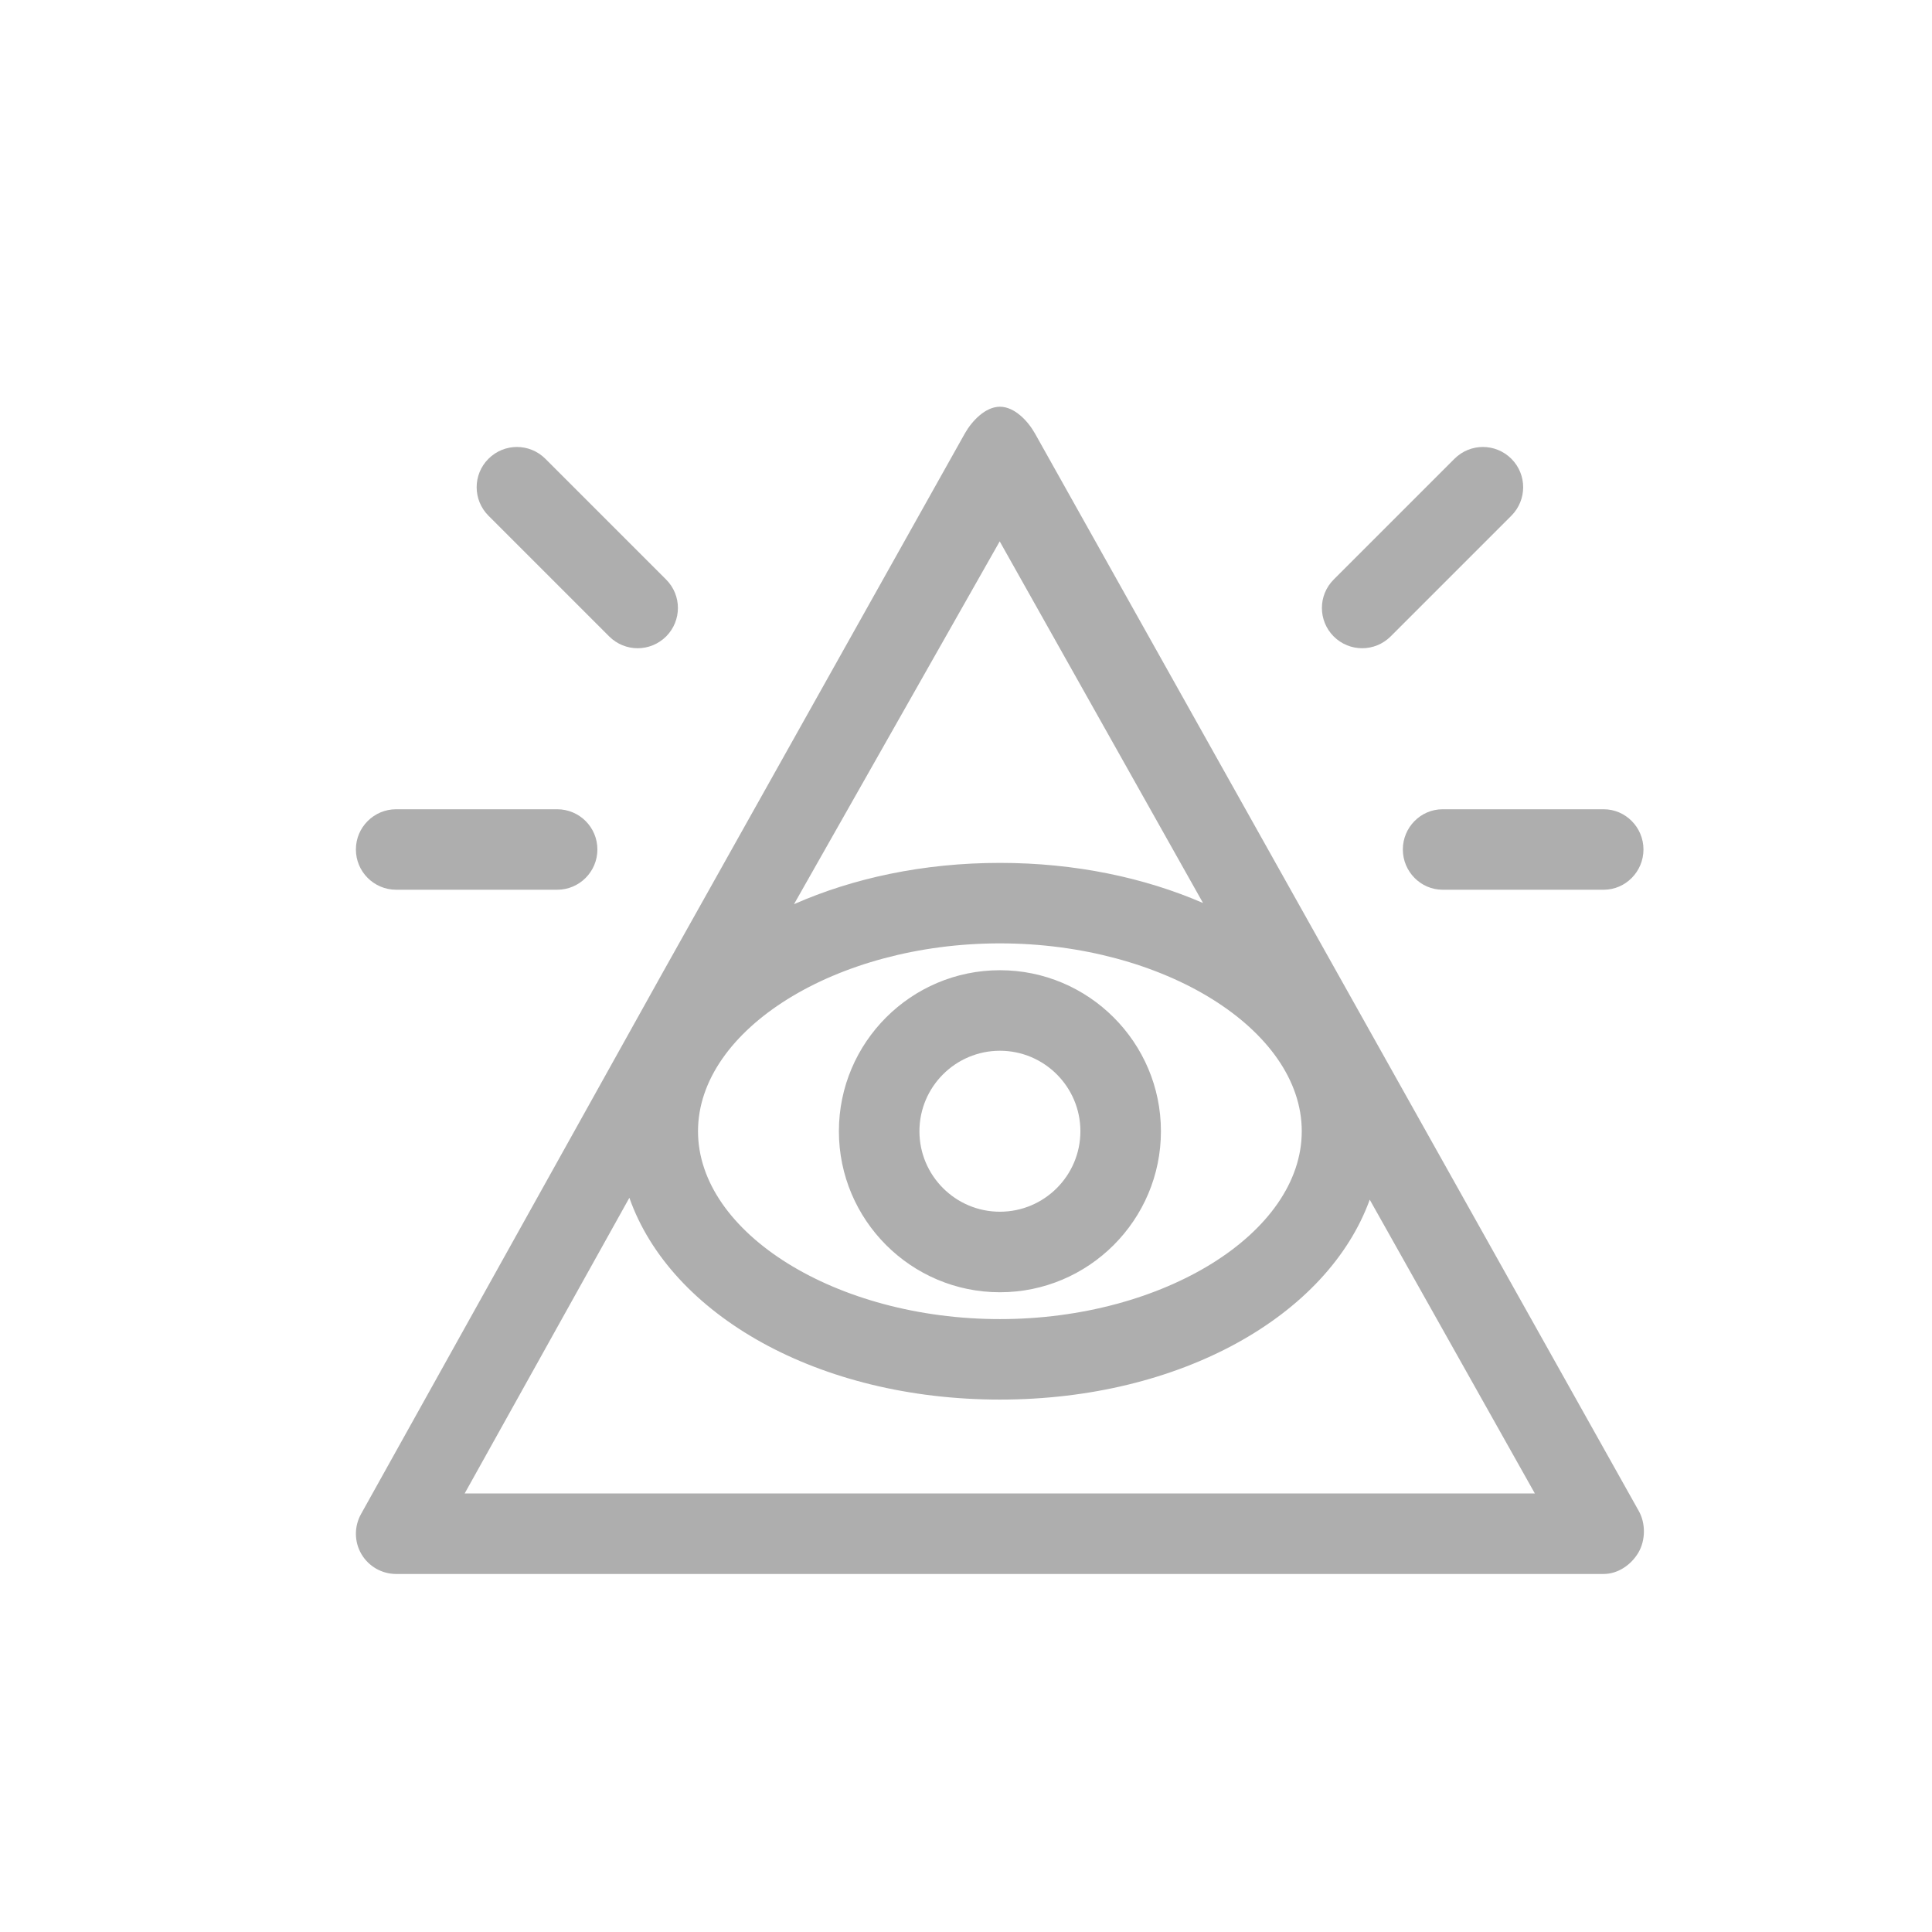
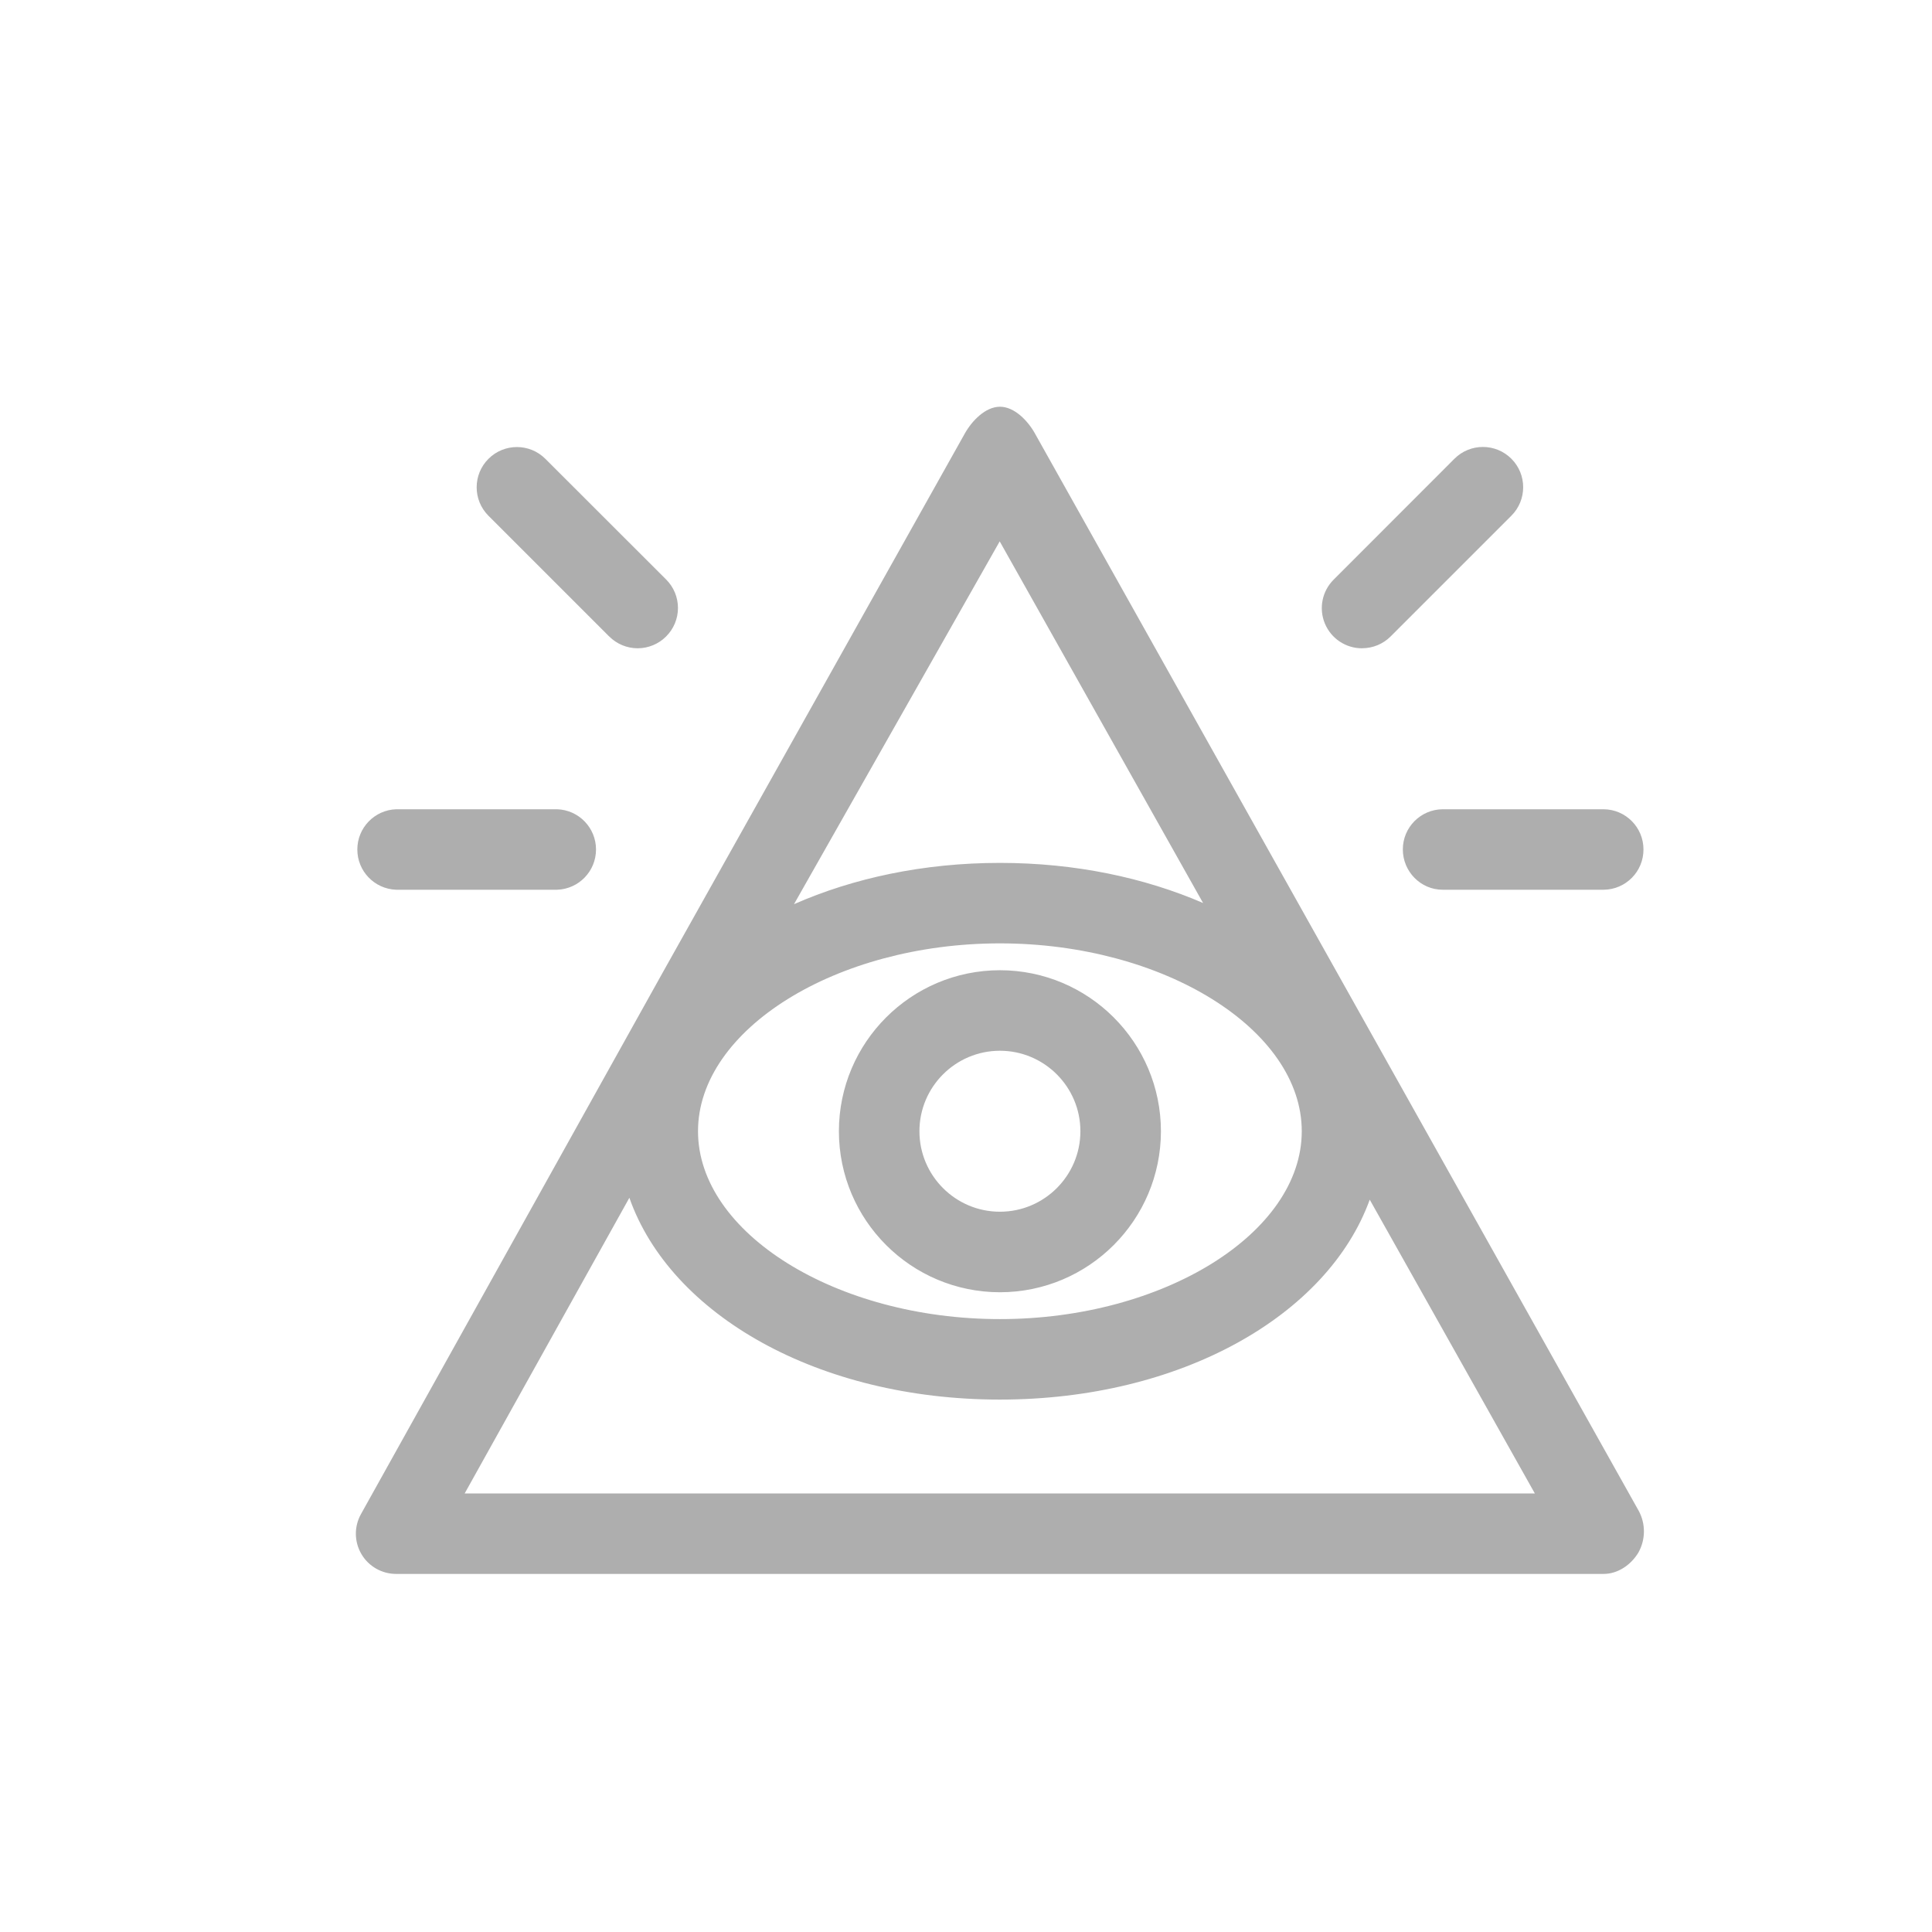
- <svg xmlns="http://www.w3.org/2000/svg" width="38px" height="38px" viewBox="0 0 38 38" version="1.1">
-   <defs />
-   <g id="Nav" stroke="none" stroke-width="1" fill="none" fill-rule="evenodd">
-     <g id="Categories_Selected_Mobile-" transform="translate(-80, -63)" fill="#AEAEAE">
-       <g id="Group-21" transform="translate(87, 71)">
-         <path d="M2.139,21.375 L5.379,15.559 C6.19,17.864 9.097,19.528 12.667,19.528 C16.217,19.528 19.112,17.881 19.941,15.596 L23.189,21.375 L2.139,21.375 Z M12.663,2.648 L16.662,9.761 C15.51,9.262 14.147,8.972 12.667,8.972 C11.163,8.972 9.78,9.271 8.617,9.784 L12.663,2.648 Z M12.667,10.555 C15.886,10.555 18.604,12.248 18.604,14.25 C18.604,16.252 15.886,17.945 12.667,17.945 C9.448,17.945 6.729,16.252 6.729,14.25 C6.729,12.248 9.448,10.555 12.667,10.555 L12.667,10.555 Z M13.357,0.527 C13.217,0.278 12.954,0 12.668,0 L12.667,0 C12.382,0 12.119,0.276 11.978,0.524 L6.038,11.123 L0.1,21.781 C-0.036,22.027 -0.033,22.326 0.109,22.568 C0.252,22.81 0.511,22.958 0.792,22.958 L24.542,22.958 C24.823,22.958 25.083,22.779 25.226,22.536 C25.367,22.293 25.37,21.962 25.232,21.718 L13.357,0.527 Z M12.667,12.667 C13.54,12.667 14.25,13.377 14.25,14.25 C14.25,15.123 13.54,15.833 12.667,15.833 C11.794,15.833 11.084,15.123 11.084,14.25 C11.084,13.377 11.794,12.667 12.667,12.667 Z M12.667,17.417 C14.413,17.417 15.834,15.996 15.834,14.25 C15.834,12.504 14.413,11.083 12.667,11.083 C10.92,11.083 9.5,12.504 9.5,14.25 C9.5,15.996 10.92,17.417 12.667,17.417 Z M19.792,4.75 C19.995,4.75 20.197,4.672 20.352,4.518 L22.727,2.143 C23.036,1.833 23.036,1.333 22.727,1.024 C22.417,0.714 21.917,0.714 21.607,1.024 L19.232,3.399 C18.923,3.708 18.923,4.208 19.232,4.518 C19.387,4.672 19.589,4.75 19.792,4.75 Z M20.592,8.708 C20.592,9.141 20.942,9.5 21.375,9.5 L24.542,9.5 C24.975,9.5 25.325,9.141 25.325,8.708 C25.325,8.275 24.975,7.917 24.542,7.917 L21.375,7.917 C20.942,7.917 20.592,8.275 20.592,8.708 Z M4.982,4.518 C5.137,4.672 5.339,4.75 5.542,4.75 C5.745,4.75 5.947,4.672 6.102,4.518 C6.411,4.208 6.411,3.708 6.102,3.399 L3.727,1.024 C3.417,0.714 2.917,0.714 2.607,1.024 C2.298,1.333 2.298,1.833 2.607,2.143 L4.982,4.518 Z M0.792,9.5 L3.959,9.5 C4.396,9.5 4.75,9.145 4.75,8.708 C4.75,8.271 4.396,7.917 3.959,7.917 L0.792,7.917 C0.355,7.917 0,8.271 0,8.708 C0,9.145 0.355,9.5 0.792,9.5 Z" id="Combined-Shape" />
+ <svg xmlns="http://www.w3.org/2000/svg" width="38" height="38" viewBox="0 0 38 38">
+   <g id="Nav" fill="none" fill-rule="evenodd">
+     <g id="Categories_Selected_Mobile-" transform="translate(-80 -63)" fill="#AEAEAE">
+       <g id="Group-21" transform="translate(87 71)">
+         <path d="M2.139 21.375l3.24-5.816c.811 2.305 3.718 3.969 7.288 3.969 3.55 0 6.445-1.647 7.274-3.932l3.248 5.779H2.139zM12.663 2.648l4 7.113c-1.153-.498-2.516-.789-3.996-.789-1.504 0-2.887.3-4.05.812l4.046-7.136zm.004 7.907c3.219 0 5.937 1.693 5.937 3.695s-2.718 3.695-5.937 3.695c-3.219 0-5.938-1.693-5.938-3.695s2.72-3.695 5.938-3.695zm.69-10.028c-.14-.25-.403-.527-.689-.527-.286 0-.55.276-.69.524l-5.94 10.599L.1 21.78a.791.791 0 0 0 .692 1.177h23.75c.28 0 .541-.18.684-.422a.85.85 0 0 0 .006-.818L13.357.528zm-.69 12.14c.873 0 1.583.71 1.583 1.583s-.71 1.583-1.583 1.583-1.583-.71-1.583-1.583.71-1.583 1.583-1.583zm0 4.75a3.17 3.17 0 0 0 3.167-3.167 3.17 3.17 0 0 0-3.167-3.167A3.17 3.17 0 0 0 9.5 14.25a3.17 3.17 0 0 0 3.167 3.167zM19.792 4.75a.79.79 0 0 0 .56-.232l2.375-2.375a.79.79 0 1 0-1.12-1.12L19.232 3.4a.79.79 0 0 0 .56 1.351zm.8 3.958c0 .433.35.792.783.792h3.167a.79.79 0 0 0 .783-.792.79.79 0 0 0-.783-.791h-3.167a.79.79 0 0 0-.783.791zm-15.61-4.19a.79.79 0 0 0 1.12 0 .79.79 0 0 0 0-1.12L3.727 1.025a.79.79 0 1 0-1.12 1.119l2.375 2.375zM.792 9.5h3.167a.792.792 0 0 0 0-1.583H.792a.792.792 0 0 0 0 1.583z" id="Combined-Shape" />
      </g>
    </g>
  </g>
</svg>
